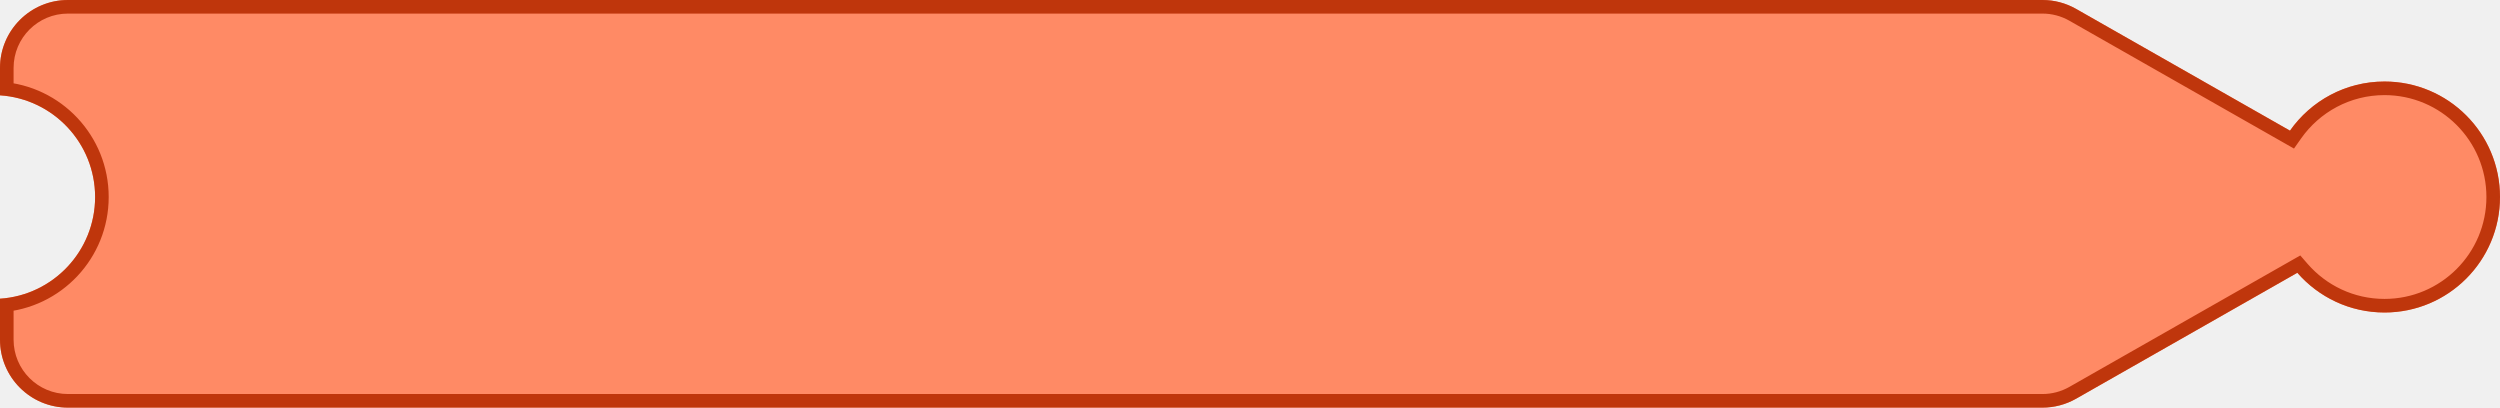
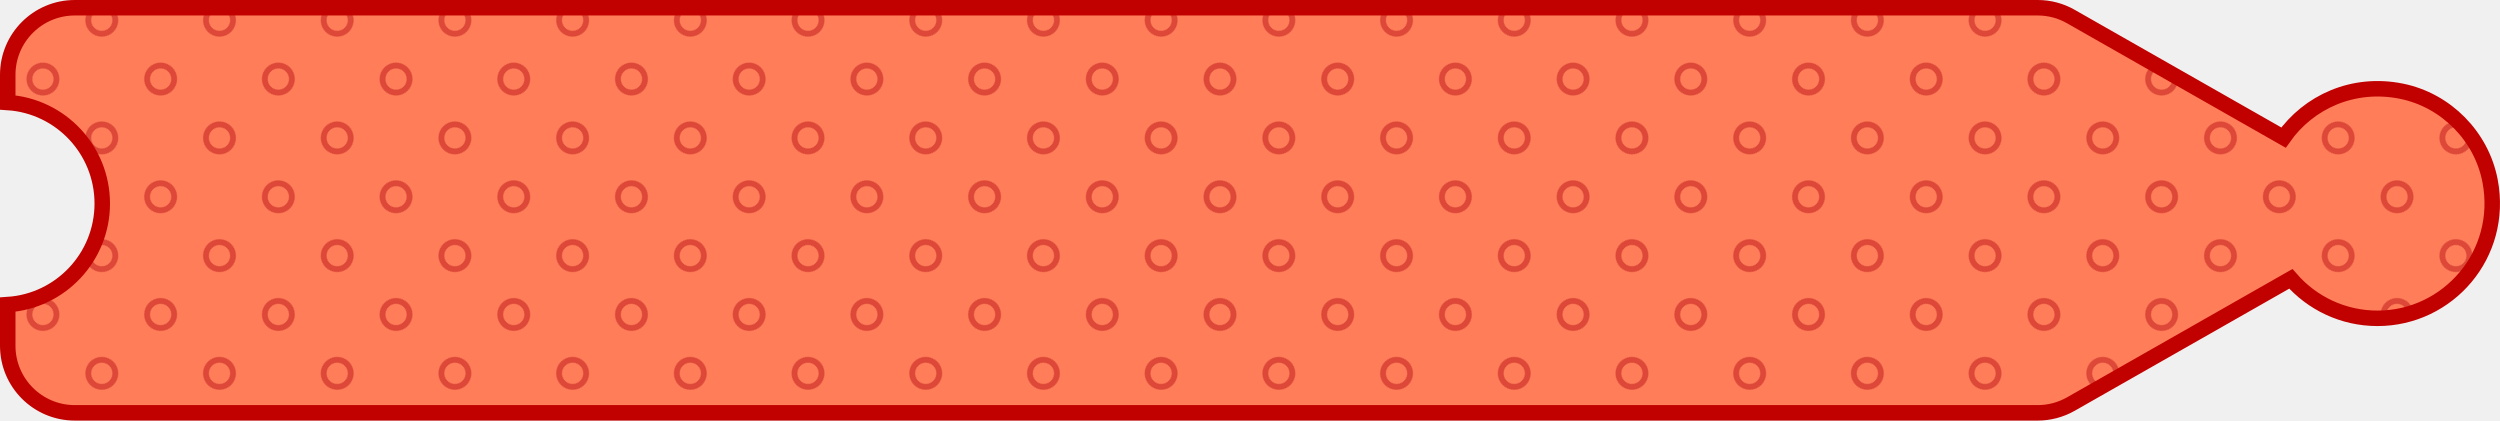
- <svg xmlns="http://www.w3.org/2000/svg" width="184" height="30" viewBox="0 0 184 30" fill="none">
-   <mask id="path-1-inside-1_201_13" fill="white">
-     <path fill-rule="evenodd" clip-rule="evenodd" d="M0 5C0 2.239 2.239 0 5 0H150.326C151.193 0 152.046 0.226 152.8 0.655L168.542 9.616C170.08 7.429 172.623 6 175.5 6C180.194 6 184 9.806 184 14.5C184 19.194 180.194 23 175.5 23C172.939 23 170.642 21.867 169.084 20.076L152.8 29.345C152.046 29.774 151.193 30 150.326 30H5C2.239 30 0 27.761 0 25V21.984C3.909 21.726 7 18.474 7 14.5C7 10.526 3.909 7.274 0 7.016V5Z" />
-   </mask>
-   <path fill-rule="evenodd" clip-rule="evenodd" d="M0 5C0 2.239 2.239 0 5 0H150.326C151.193 0 152.046 0.226 152.8 0.655L168.542 9.616C170.08 7.429 172.623 6 175.5 6C180.194 6 184 9.806 184 14.5C184 19.194 180.194 23 175.5 23C172.939 23 170.642 21.867 169.084 20.076L152.8 29.345C152.046 29.774 151.193 30 150.326 30H5C2.239 30 0 27.761 0 25V21.984C3.909 21.726 7 18.474 7 14.5C7 10.526 3.909 7.274 0 7.016V5Z" fill="#FF8A65" />
-   <path d="M152.8 0.655L152.305 1.524L152.305 1.524L152.8 0.655ZM168.542 9.616L168.048 10.485L168.837 10.935L169.36 10.191L168.542 9.616ZM169.084 20.076L169.838 19.419L169.301 18.801L168.589 19.206L169.084 20.076ZM152.8 29.345L152.305 28.476L152.305 28.476L152.8 29.345ZM0 21.984L-0.066 20.986L-1 21.047V21.984H0ZM0 7.016H-1V7.953L-0.066 8.014L0 7.016ZM5 -1C1.686 -1 -1 1.686 -1 5H1C1 2.791 2.791 1 5 1V-1ZM150.326 -1H5V1H150.326V-1ZM153.294 -0.214C152.39 -0.729 151.367 -1 150.326 -1V1C151.02 1 151.702 1.181 152.305 1.524L153.294 -0.214ZM169.037 8.747L153.294 -0.214L152.305 1.524L168.048 10.485L169.037 8.747ZM169.36 10.191C170.719 8.259 172.962 7 175.5 7V5C172.284 5 169.441 6.599 167.724 9.041L169.36 10.191ZM175.5 7C179.642 7 183 10.358 183 14.5H185C185 9.253 180.747 5 175.5 5V7ZM183 14.5C183 18.642 179.642 22 175.5 22V24C180.747 24 185 19.747 185 14.5H183ZM175.5 22C173.24 22 171.215 21.002 169.838 19.419L168.329 20.732C170.07 22.733 172.637 24 175.5 24V22ZM153.294 30.214L169.579 20.945L168.589 19.206L152.305 28.476L153.294 30.214ZM150.326 31C151.367 31 152.39 30.729 153.294 30.214L152.305 28.476C151.702 28.82 151.02 29 150.326 29V31ZM5 31H150.326V29H5V31ZM-1 25C-1 28.314 1.686 31 5 31V29C2.791 29 1 27.209 1 25H-1ZM-1 21.984V25H1V21.984H-1ZM6 14.5C6 17.944 3.321 20.763 -0.066 20.986L0.066 22.981C4.497 22.69 8 19.004 8 14.5H6ZM-0.066 8.014C3.321 8.237 6 11.056 6 14.5H8C8 9.996 4.497 6.31 0.066 6.019L-0.066 8.014ZM-1 5V7.016H1V5H-1Z" fill="#BF360C" mask="url(#path-1-inside-1_201_13)" />
+ <svg xmlns="http://www.w3.org/2000/svg" id="_イヤー_2" viewBox="0 0 1291.6 217.28">
+   <defs>
+     <style>.cls-1,.cls-2{fill:none;}.cls-2{stroke:#dd4838;stroke-width:3px;}.cls-2,.cls-3{stroke-miterlimit:10;}.cls-4{fill:#ff7d59;}.cls-3{fill:url(#_規パターンスウォッチ_13);fill-rule:evenodd;stroke:#c10100;stroke-width:8px;}</style>
+     <pattern id="_規パターンスウォッチ_13" x="0" y="0" width="43" height="43" patternTransform="translate(630.29 -6982.83) rotate(-45)" patternUnits="userSpaceOnUse" viewBox="0 0 43 43">
+       <g>
+         <rect class="cls-1" width="43" height="43" />
+         <rect class="cls-4" width="43" height="43" />
+         <circle class="cls-2" cx="21.5" cy="21.5" r="7" />
+       </g>
+     </pattern>
+   </defs>
+   <g id="_イヤー_1-2">
+     <path class="cls-3" d="M38.63,4h1014.12c6.01,0,11.91,1.56,17.13,4.54l109.88,62.55c12.89-18.33,35.9-29.03,60.92-23.97,23.07,4.67,41.42,23.3,45.81,46.42,7.18,37.85-21.64,70.92-58.19,70.92-17.87,0-33.89-7.9-44.76-20.4l-113.66,64.7c-5.22,2.97-11.13,4.53-17.13,4.53H38.63c-19.13,0-34.63-15.51-34.63-34.63v-21.29c27.27-1.79,48.83-24.48,48.83-52.21S31.27,54.74,4,52.95v-14.31C4,19.51,19.51,4,38.63,4Z" />
+   </g>
</svg>
